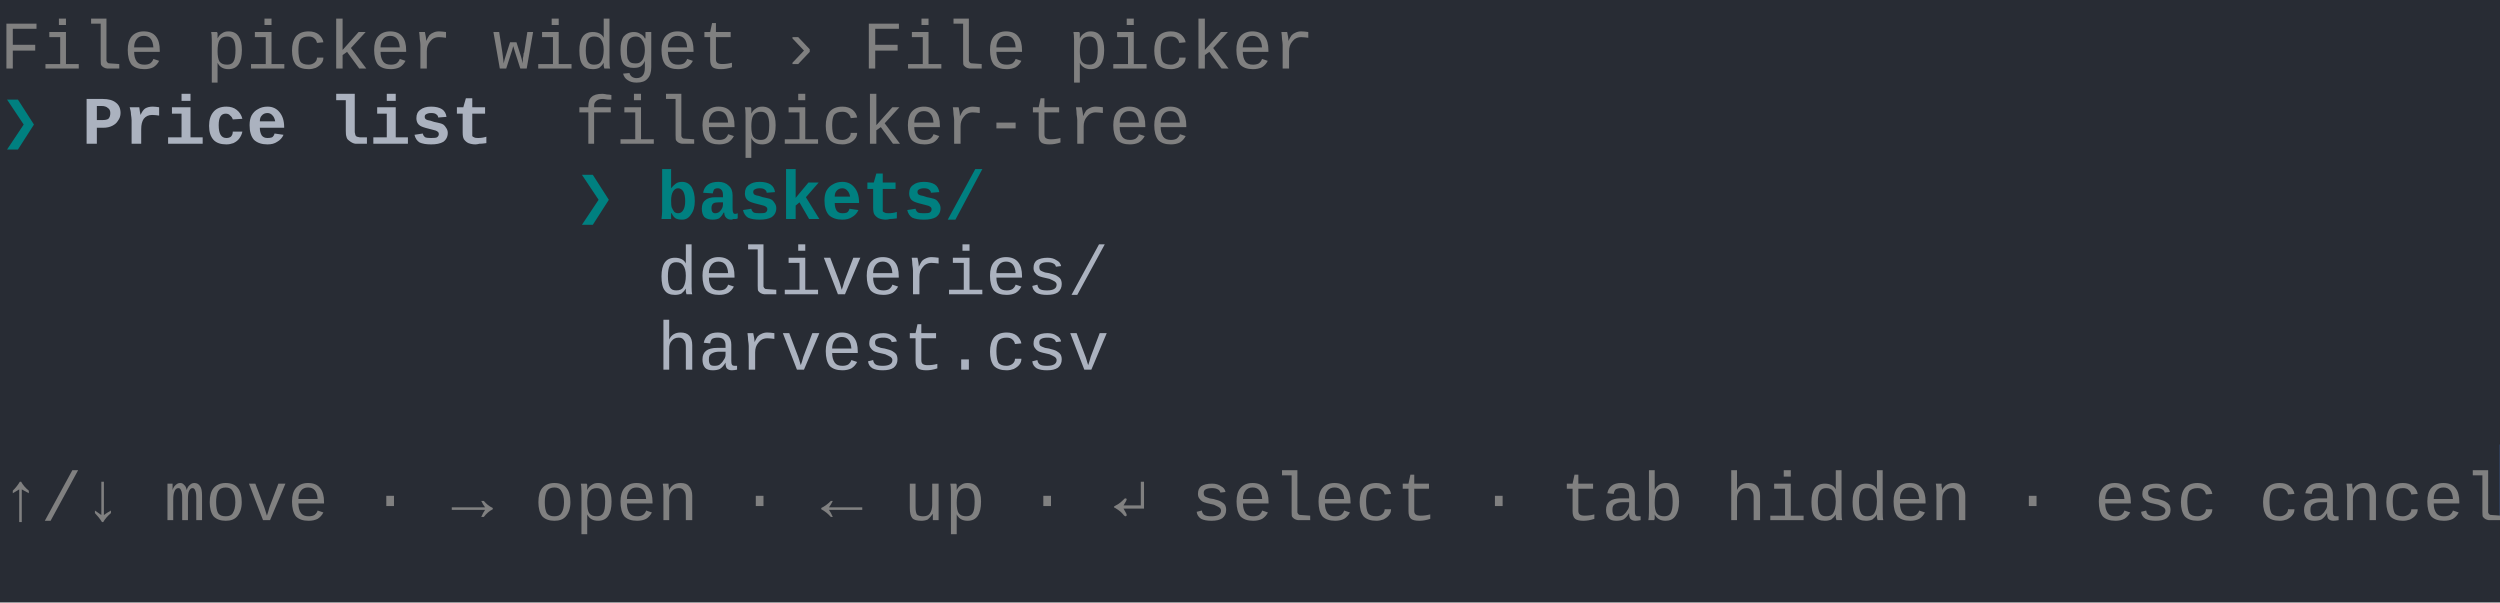
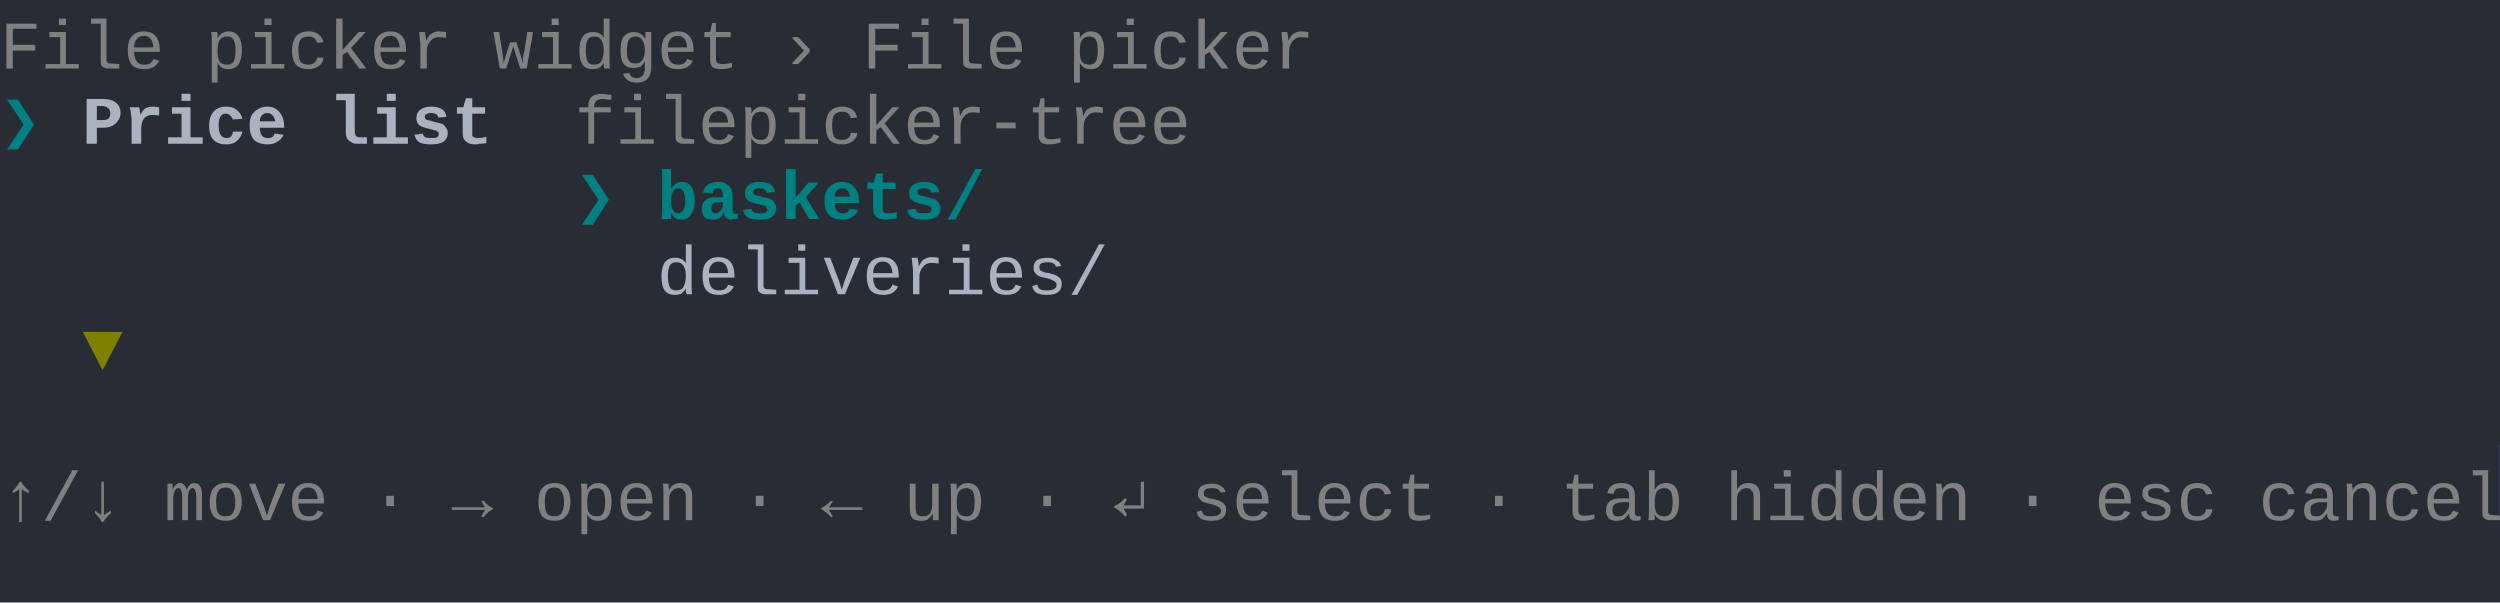
<svg xmlns="http://www.w3.org/2000/svg" xmlns:xlink="http://www.w3.org/1999/xlink" width="610" height="146.96">
  <rect width="610" height="146.96" rx="0" ry="0" class="a" />
  <svg height="146.96" viewBox="0 0 61 14.696" width="610">
-     <style>.a{fill:rgb(40,44,52)}.b{font-family:Consolas,"Courier New",Courier,"Liberation Mono",monospace}.c{fill:transparent}.d{fill:rgb(82,139,255)}.e{fill:rgb(128,128,128);white-space:pre}.f{fill:rgb(0,128,128);font-weight:bold;white-space:pre}.g{fill:rgb(171,178,191);font-weight:bold;white-space:pre}.h{fill:rgb(171,178,191);white-space:pre}</style>
+     <style>.a{fill:rgb(40,44,52)}.b{font-family:Consolas,"Courier New",Courier,"Liberation Mono",monospace}.c{fill:transparent}.d{fill:rgb(82,139,255)}.e{fill:rgb(128,128,128);white-space:pre}.f{fill:rgb(0,128,128);font-weight:bold;white-space:pre}.g{fill:rgb(171,178,191);font-weight:bold;white-space:pre}.h{fill:rgb(171,178,191);white-space:pre}.i{fill:rgb(128,128,0);font-weight:bold;white-space:pre}</style>
    <g font-family="Consolas, &quot;Courier New&quot;, Courier, &quot;Liberation Mono&quot;, monospace" font-size="1.67" class="b">
      <defs>
        <symbol id="a">
          <rect height="8" width="61" x="0" y="0" class="c" />
        </symbol>
        <symbol id="b">
          <rect height="1.837" width="1.102" class="d" />
        </symbol>
      </defs>
      <rect height="14.696" width="61" class="a" />
      <svg x="0" y="0" width="61">
        <svg x="0">
          <use xlink:href="#a" />
          <use xlink:href="#b" x="60.996" y="10.847" />
          <text x="0" y="1.67" class="e">File</text>
          <text x="5.01" y="1.67" class="e">picker</text>
          <text x="12.024" y="1.67" class="e">widget</text>
          <text x="19.038" y="1.67" class="e">›</text>
          <text x="21.042" y="1.67" class="e">File</text>
          <text x="26.052" y="1.67" class="e">picker</text>
          <text x="0" y="3.507" class="f">❯</text>
          <text x="2.004" y="3.507" class="g">Price</text>
          <text x="8.016" y="3.507" class="g">list</text>
          <text x="14.028" y="3.507" class="e">filepicker-tree</text>
          <text x="14.028" y="5.344" class="f">❯</text>
          <text x="16.032" y="5.344" class="f">baskets/</text>
          <text x="16.032" y="7.181" class="h">deliveries/</text>
-           <text x="16.032" y="9.018" class="h">harvest.csv</text>
+           <text x="2.004" y="9.018" class="i">▼</text>
          <text x="0" y="12.692" class="e">↑/↓</text>
          <text x="4.008" y="12.692" class="e">move</text>
          <text x="9.018" y="12.692" class="e">·</text>
          <text x="11.022" y="12.692" class="e">→</text>
          <text x="13.026" y="12.692" class="e">open</text>
          <text x="18.036" y="12.692" class="e">·</text>
          <text x="20.04" y="12.692" class="e">←</text>
          <text x="22.044" y="12.692" class="e">up</text>
          <text x="25.05" y="12.692" class="e">·</text>
          <text x="27.054" y="12.692" class="e">↵</text>
          <text x="29.058" y="12.692" class="e">select</text>
          <text x="36.072" y="12.692" class="e">·</text>
          <text x="38.076" y="12.692" class="e">tab</text>
          <text x="42.084" y="12.692" class="e">hidden</text>
          <text x="49.098" y="12.692" class="e">·</text>
          <text x="51.102" y="12.692" class="e">esc</text>
          <text x="55.11" y="12.692" class="e">cancel</text>
        </svg>
      </svg>
    </g>
  </svg>
</svg>
